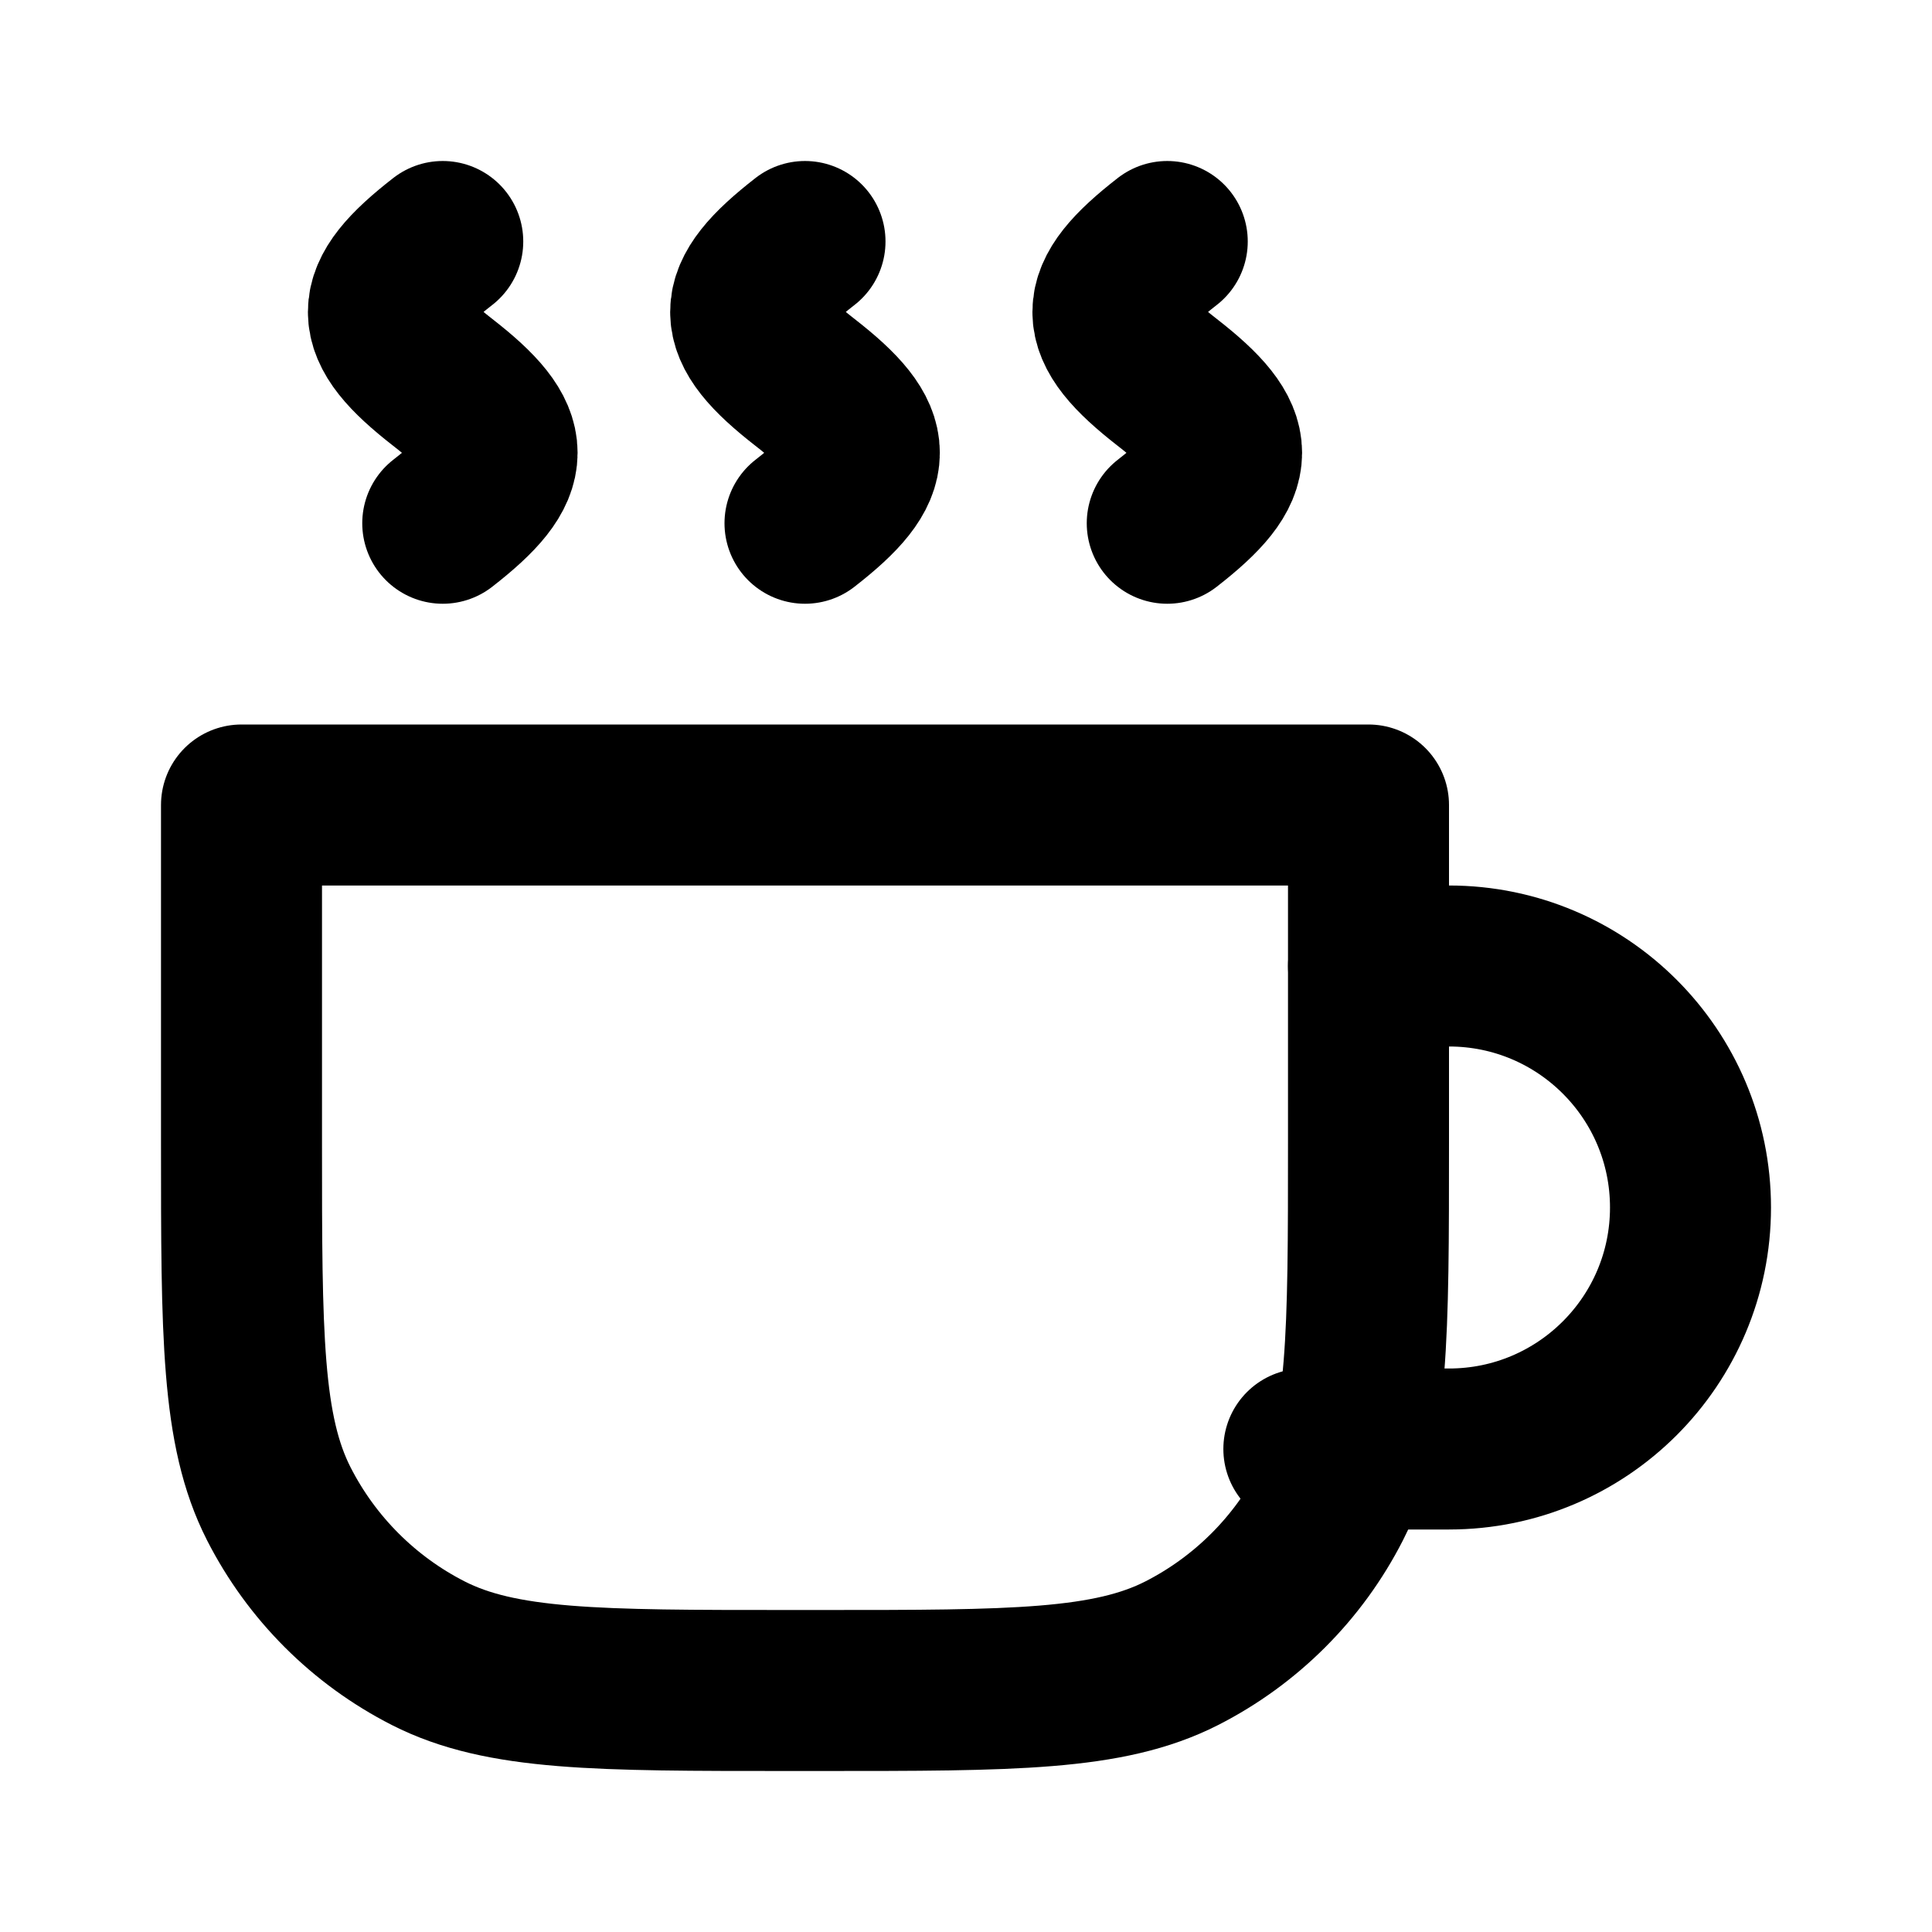
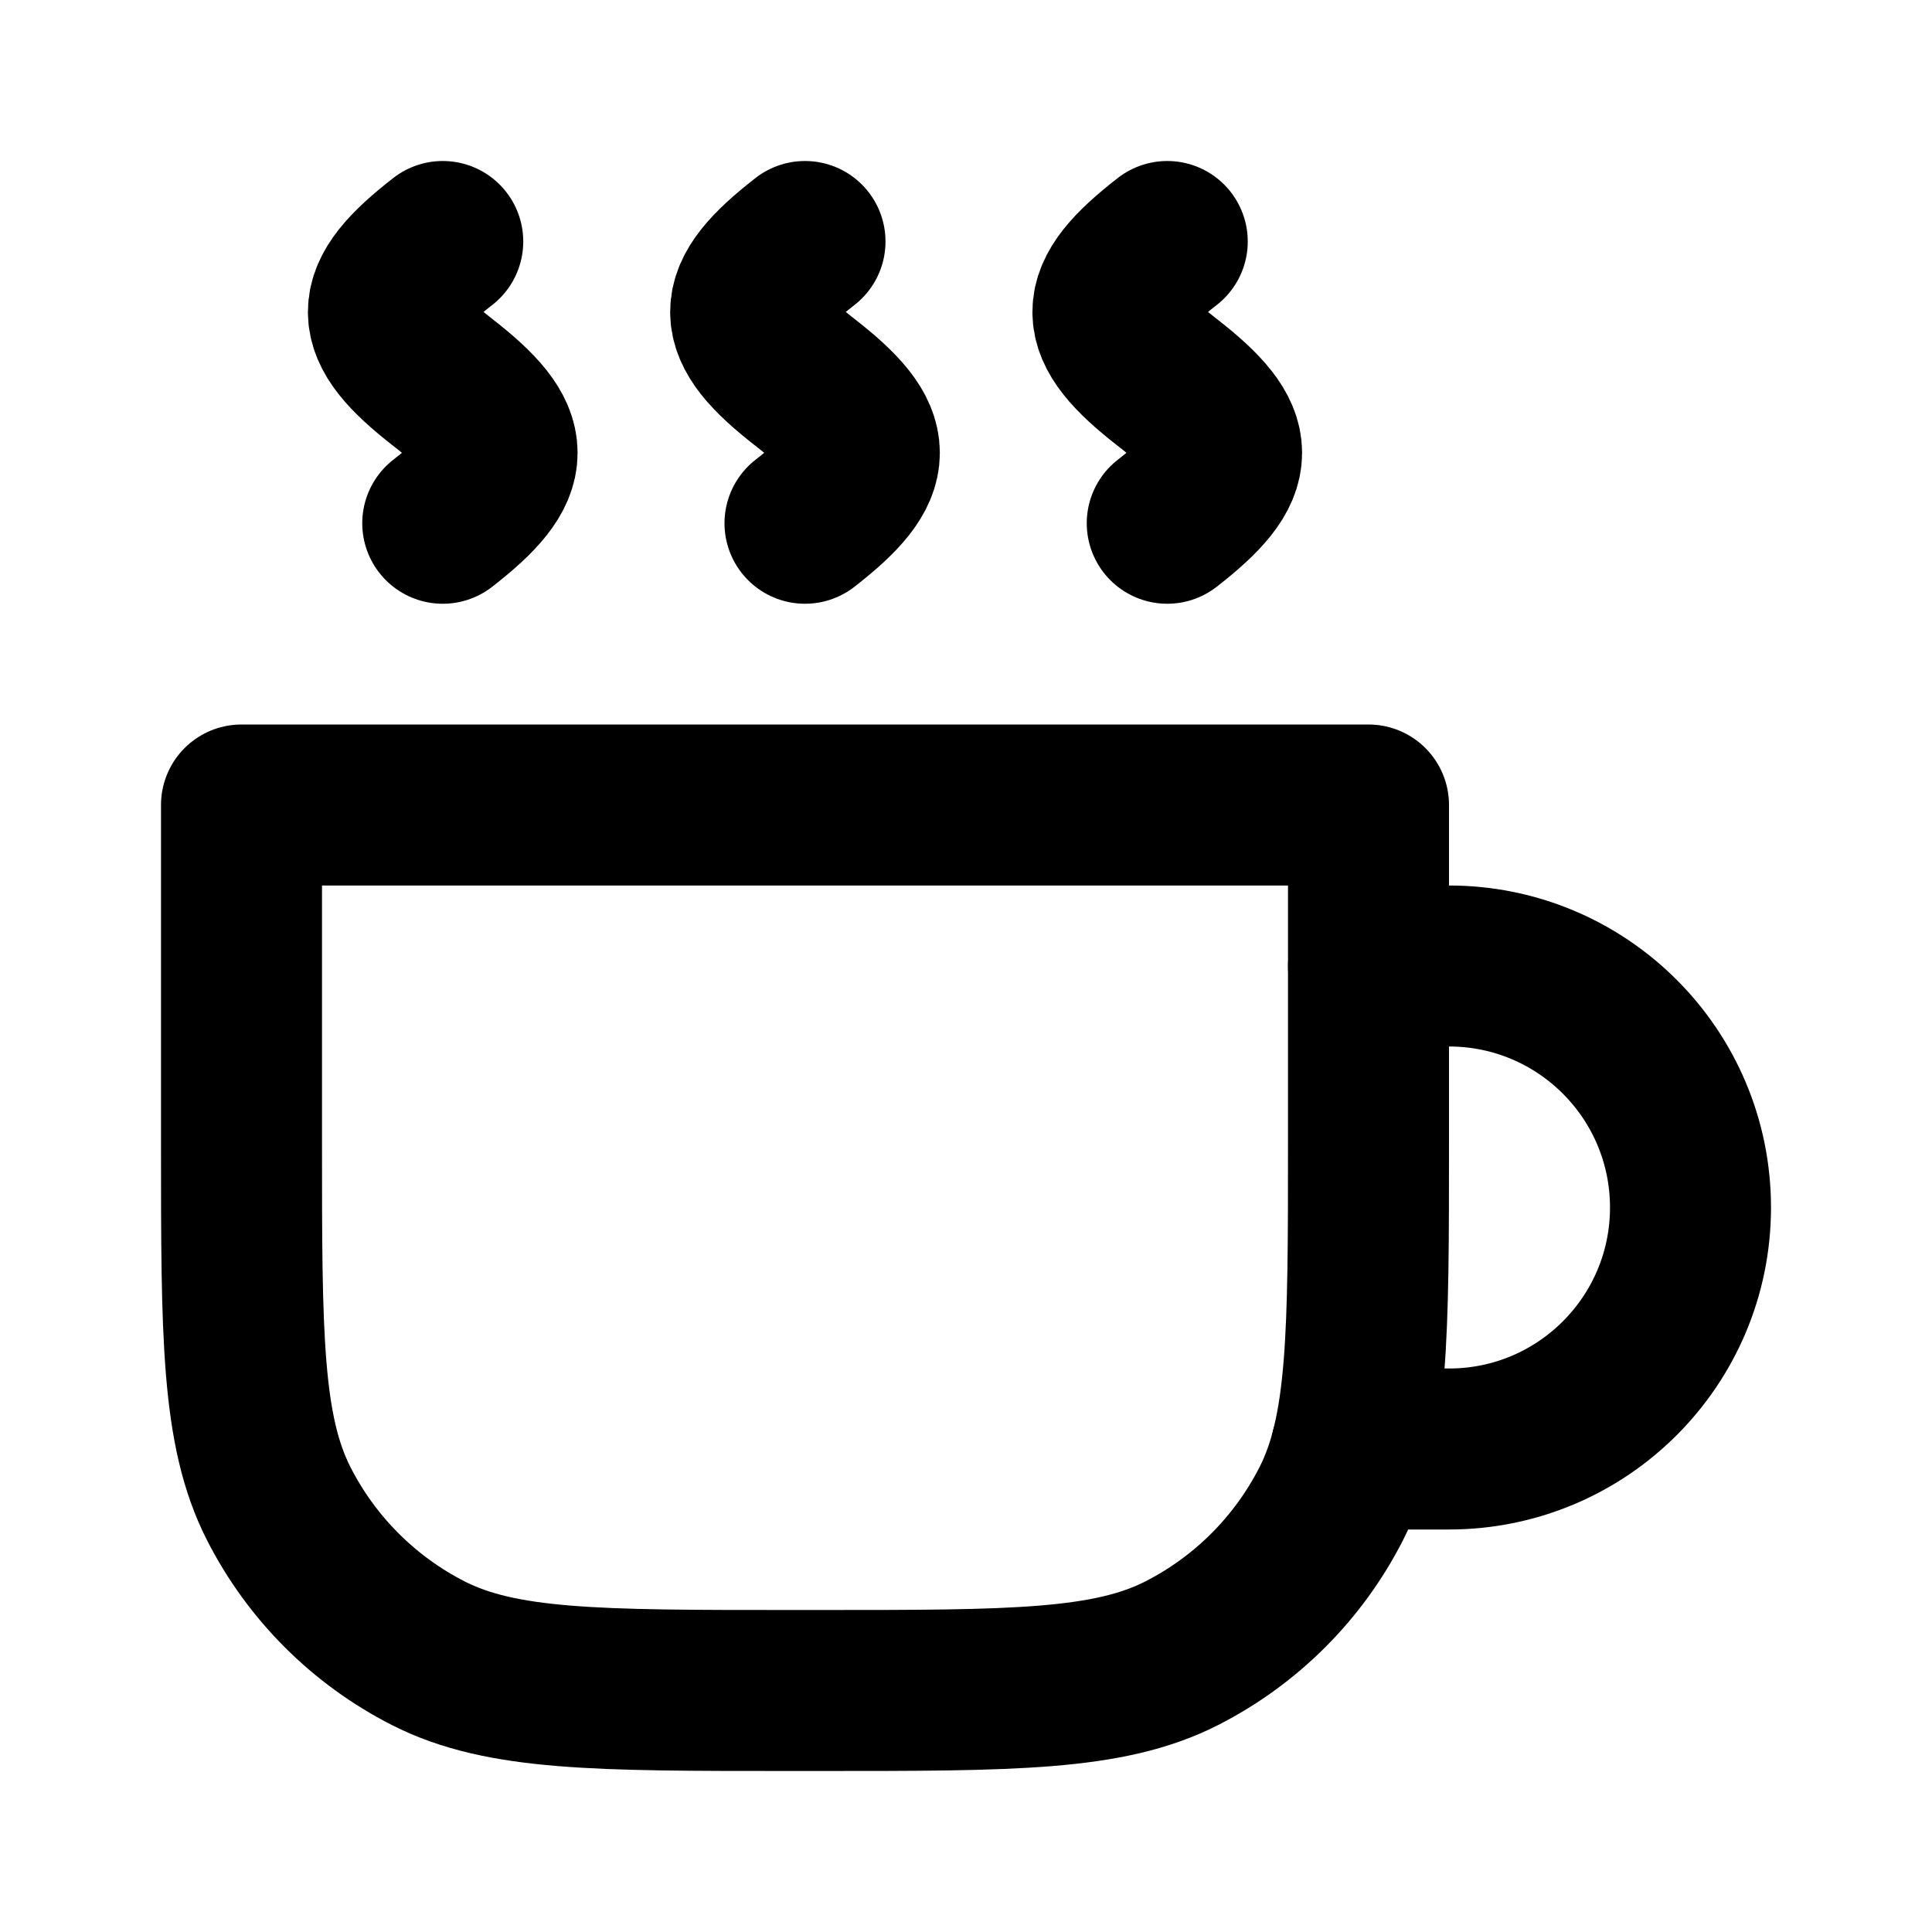
<svg xmlns="http://www.w3.org/2000/svg" width="24" height="24" viewBox="0 0 24 24" fill="none" stroke="currentColor" stroke-width="2" stroke-linecap="round" stroke-linejoin="round">
  <path d="M3 10h14v4.2c0 2.38 0 3.57-.463 4.48a4.25 4.25 0 0 1-1.857 1.857c-.91.463-2.1.463-4.48.463h-.4c-2.38 0-3.57 0-4.48-.463a4.25 4.25 0 0 1-1.857-1.857C3 17.77 3 16.58 3 14.2Z" />
-   <path d="M17 12h1a3 3 0 0 1 0 6h-1.803M5.5 3c-.9.7-.9 1.05 0 1.75s.9 1.05 0 1.75M10 3c-.9.7-.9 1.05 0 1.75s.9 1.05 0 1.75M14.5 3c-.9.7-.9 1.05 0 1.75s.9 1.05 0 1.75" />
+   <path d="M17 12h1a3 3 0 0 1 0 6h-1.212M5.5 3c-.9.7-.9 1.05 0 1.75s.9 1.05 0 1.75M10 3c-.9.7-.9 1.05 0 1.75s.9 1.05 0 1.75M14.5 3c-.9.7-.9 1.05 0 1.75s.9 1.05 0 1.75" />
</svg>
